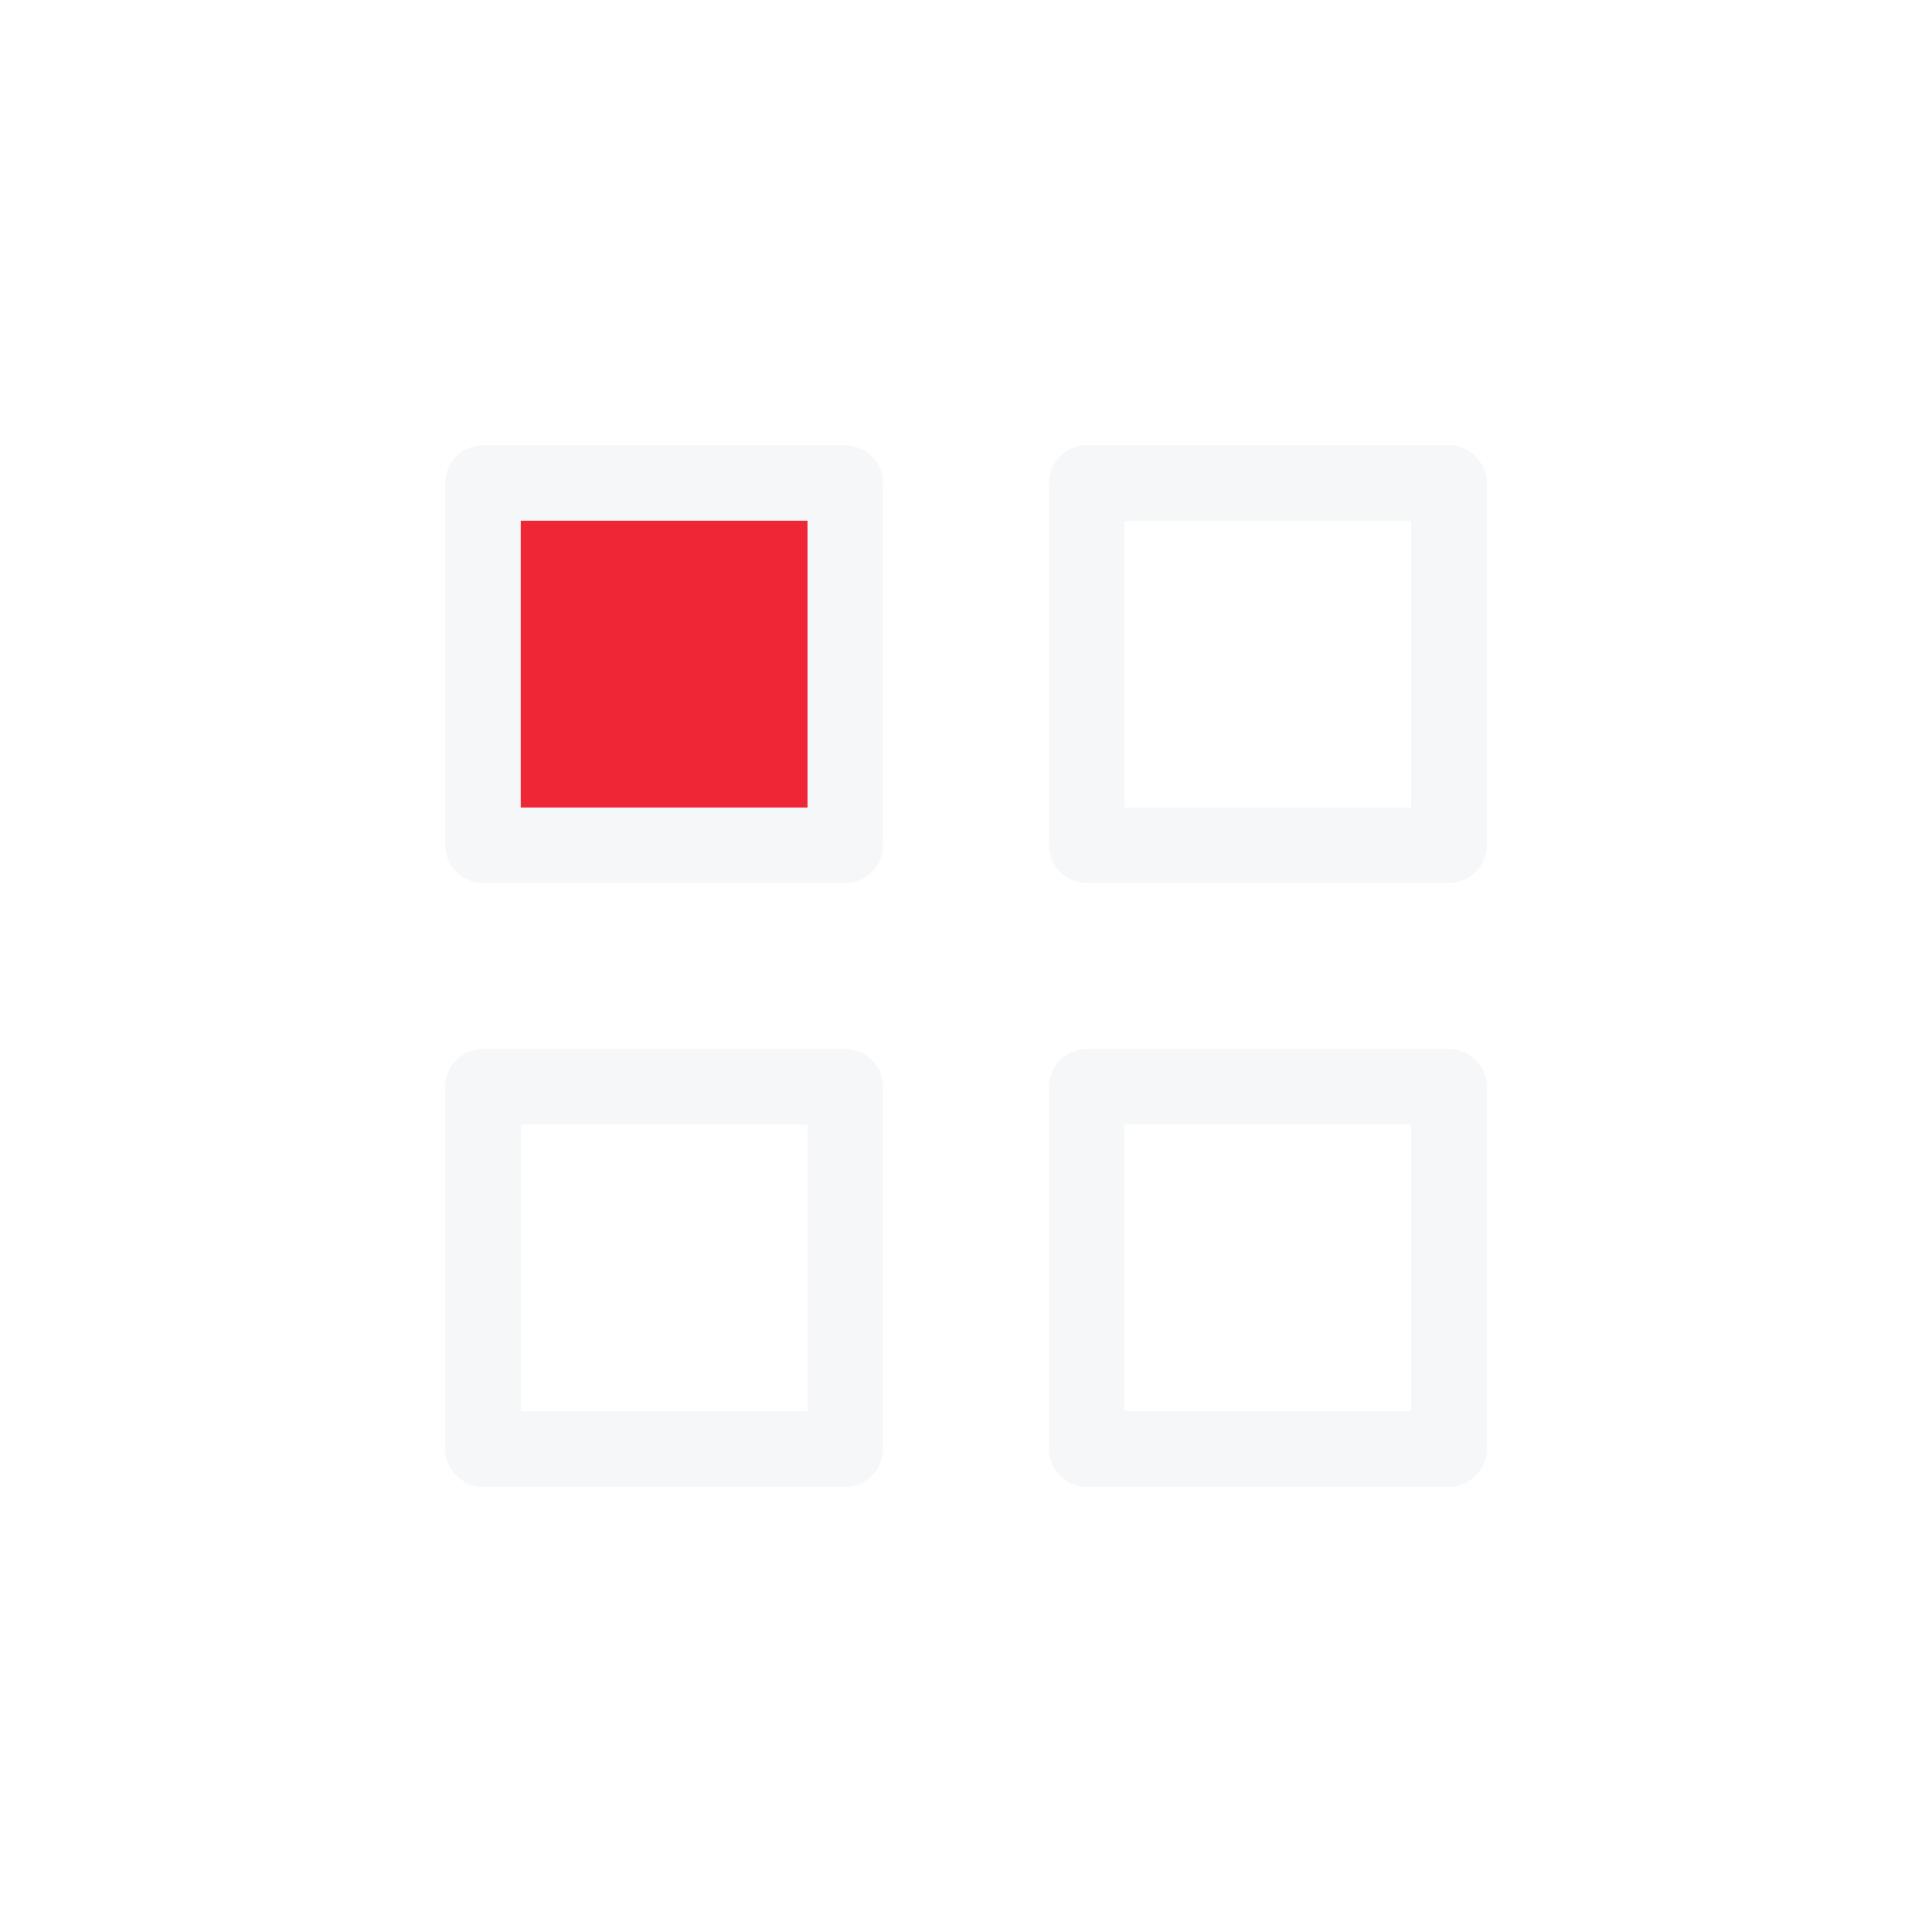
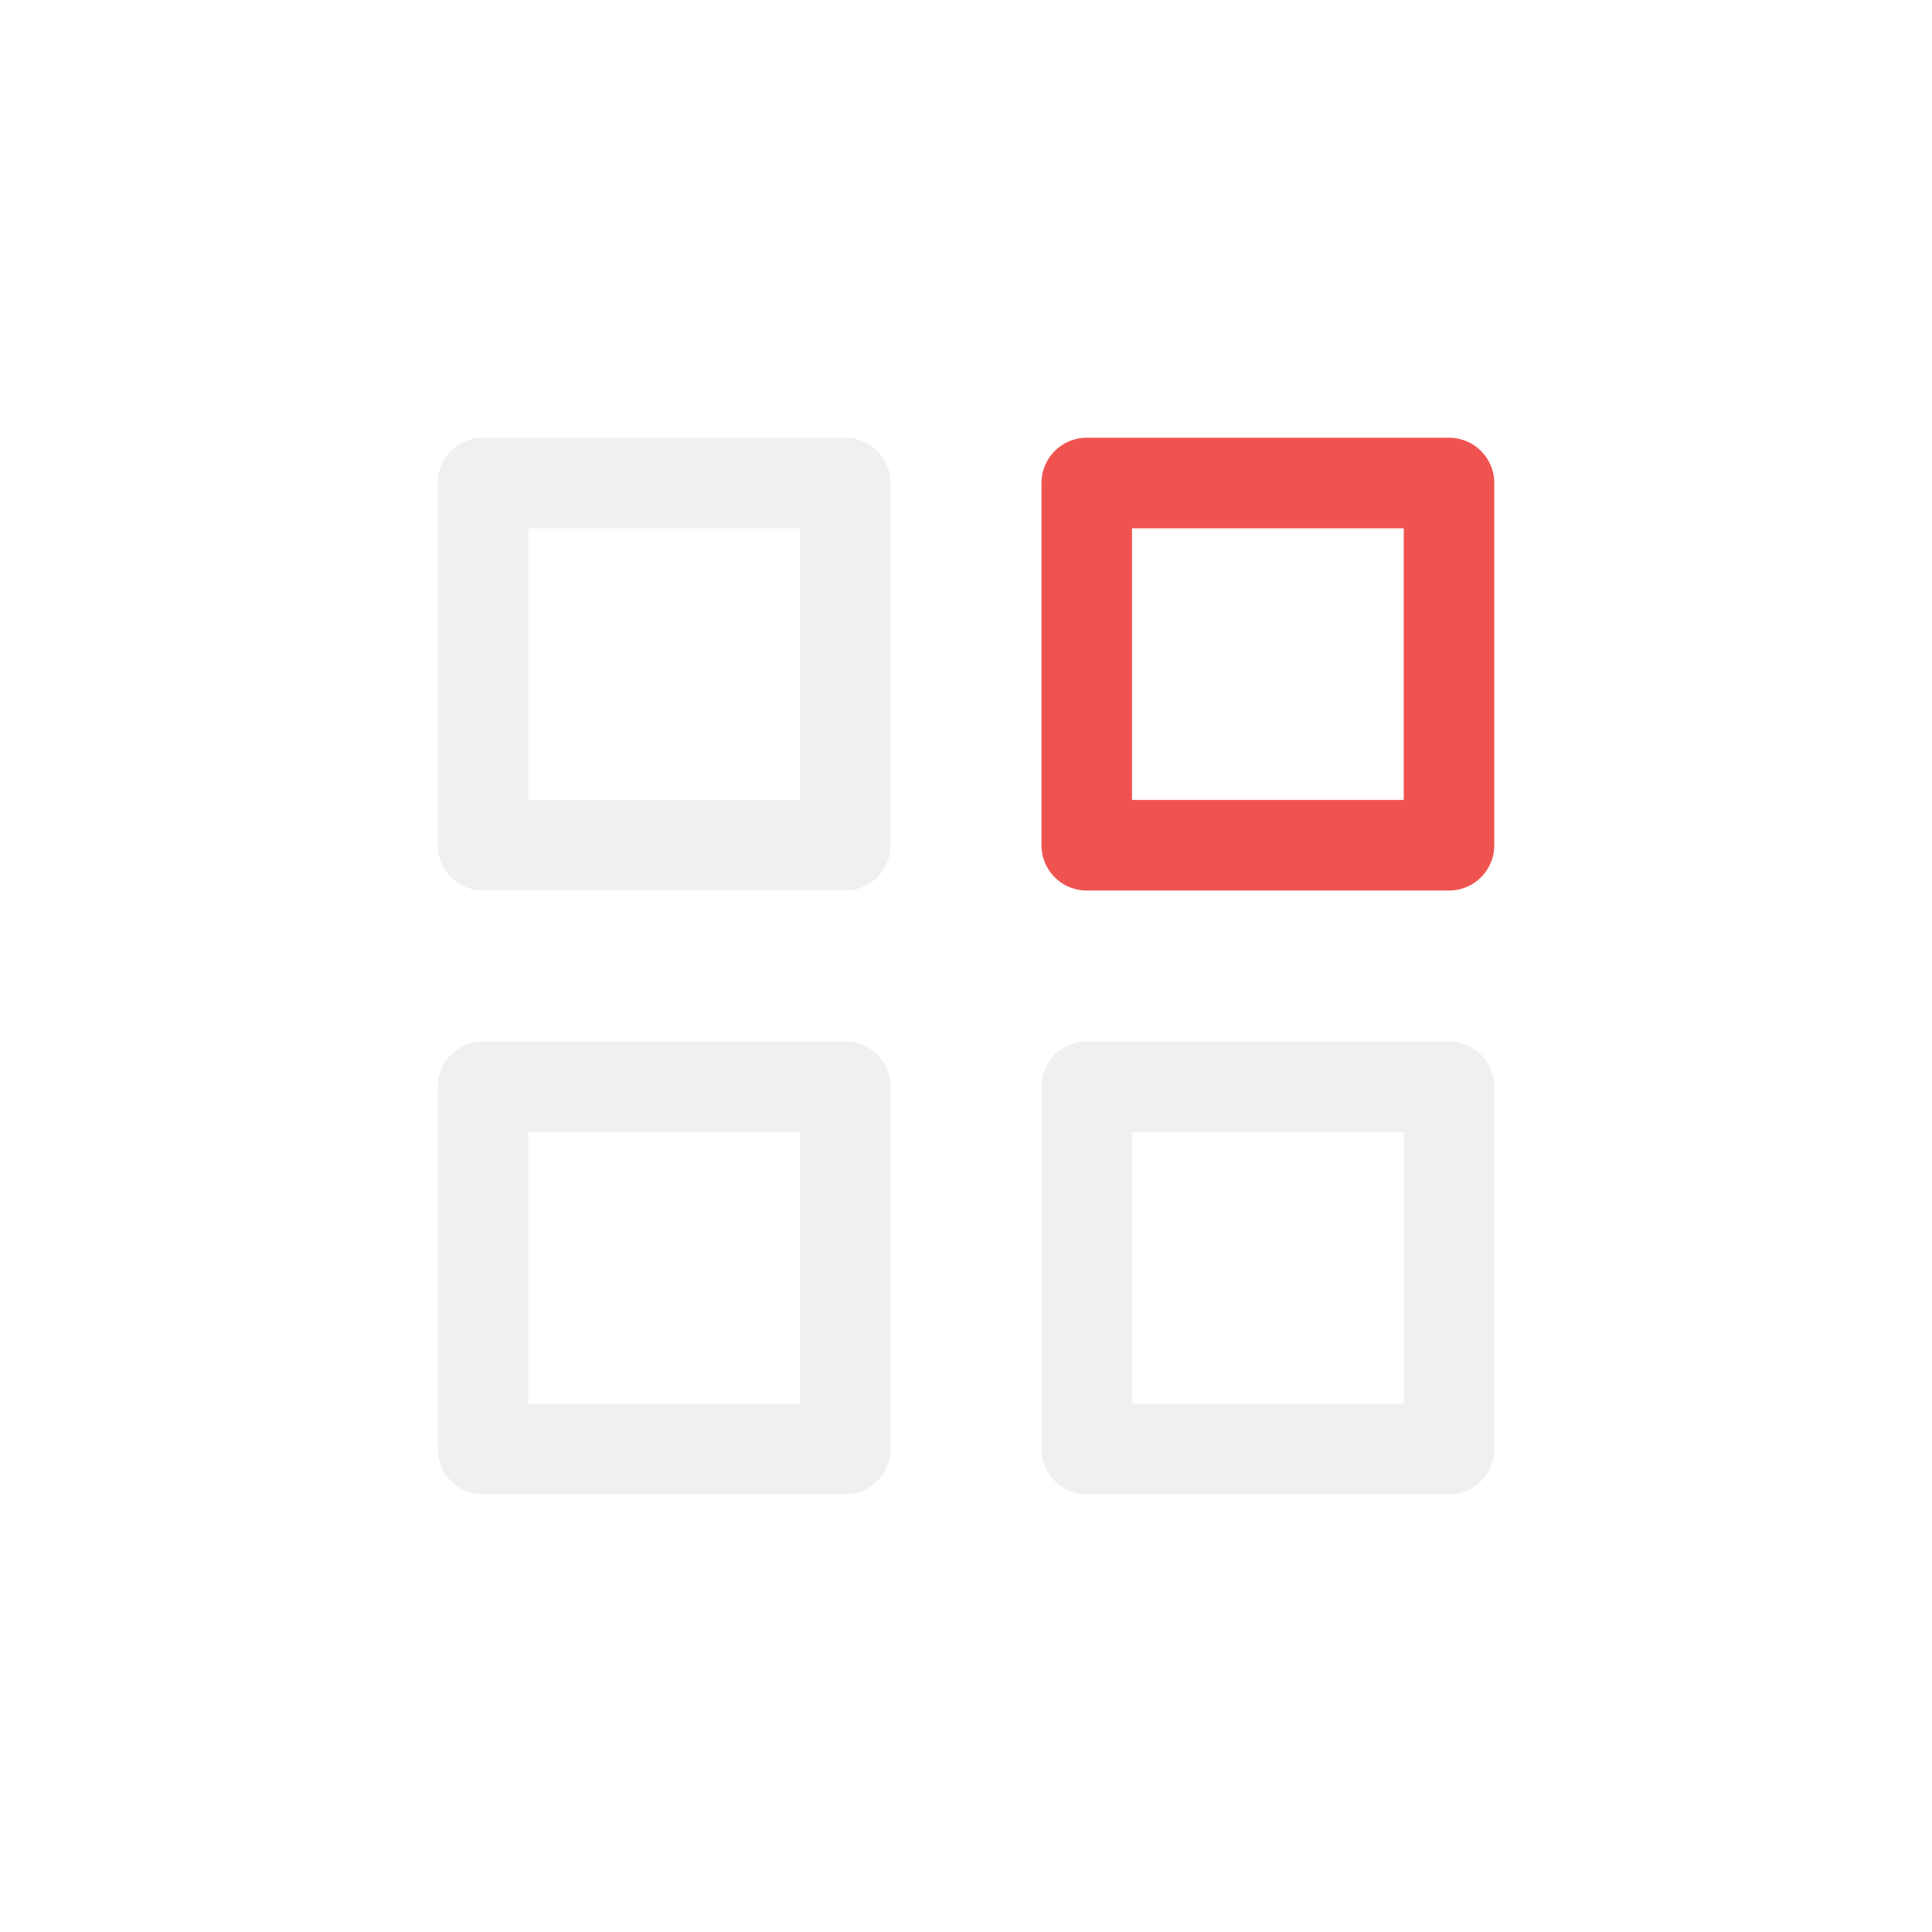
<svg xmlns="http://www.w3.org/2000/svg" width="64" height="64" viewBox="0 0 64 64">
  <g fill="none" stroke-linecap="round" stroke-linejoin="round">
-     <rect x="16" y="16" width="12" height="12" fill="#EF2636" stroke="#F5F7F8" stroke-width="2.5" />
-     <rect x="36" y="16" width="12" height="12" stroke="#F5F7F8" stroke-width="2.5" />
-     <rect x="16" y="36" width="12" height="12" stroke="#F5F7F8" stroke-width="2.5" />
-     <rect x="36" y="36" width="12" height="12" stroke="#F5F7F8" stroke-width="2.5" />
+     <rect x="16" y="16" width="12" height="12" stroke="#EEF0F2" stroke-width="3" />
+     <rect x="36" y="16" width="12" height="12" stroke="#EF5350" stroke-width="3" />
+     <rect x="16" y="36" width="12" height="12" stroke="#EEF0F2" stroke-width="3" />
+     <rect x="36" y="36" width="12" height="12" stroke="#EEF0F2" stroke-width="3" />
  </g>
</svg>
